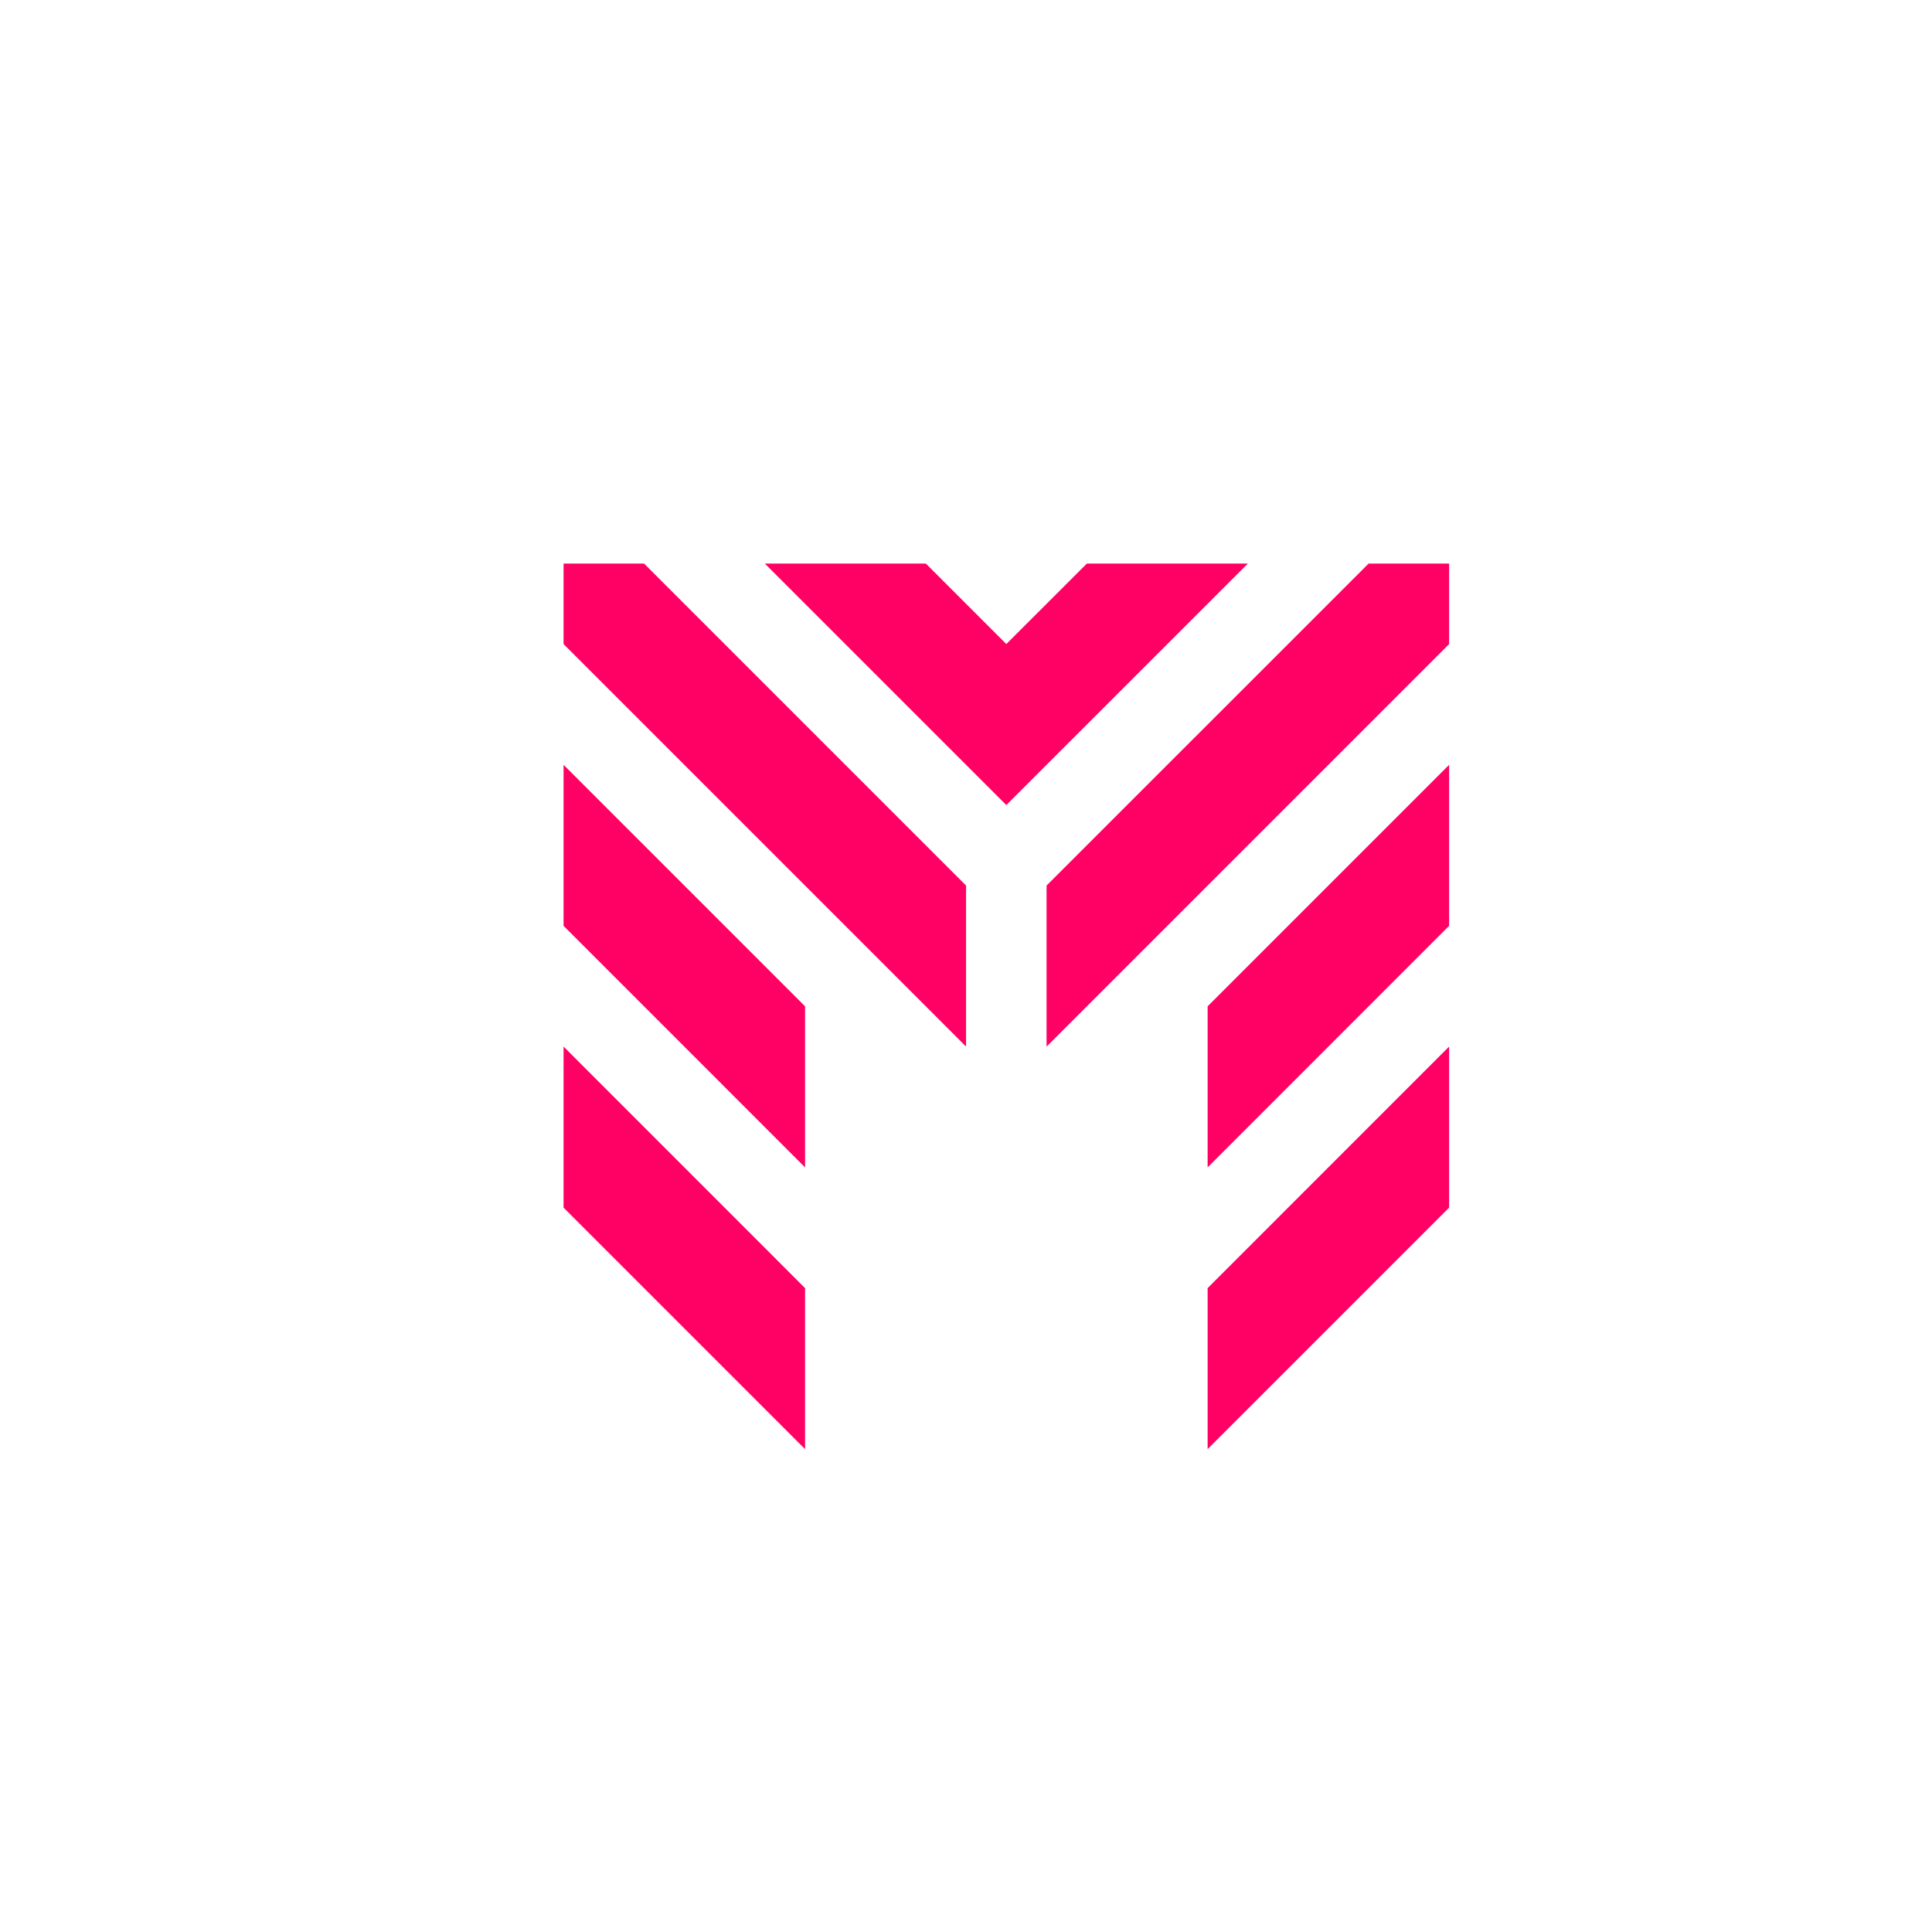
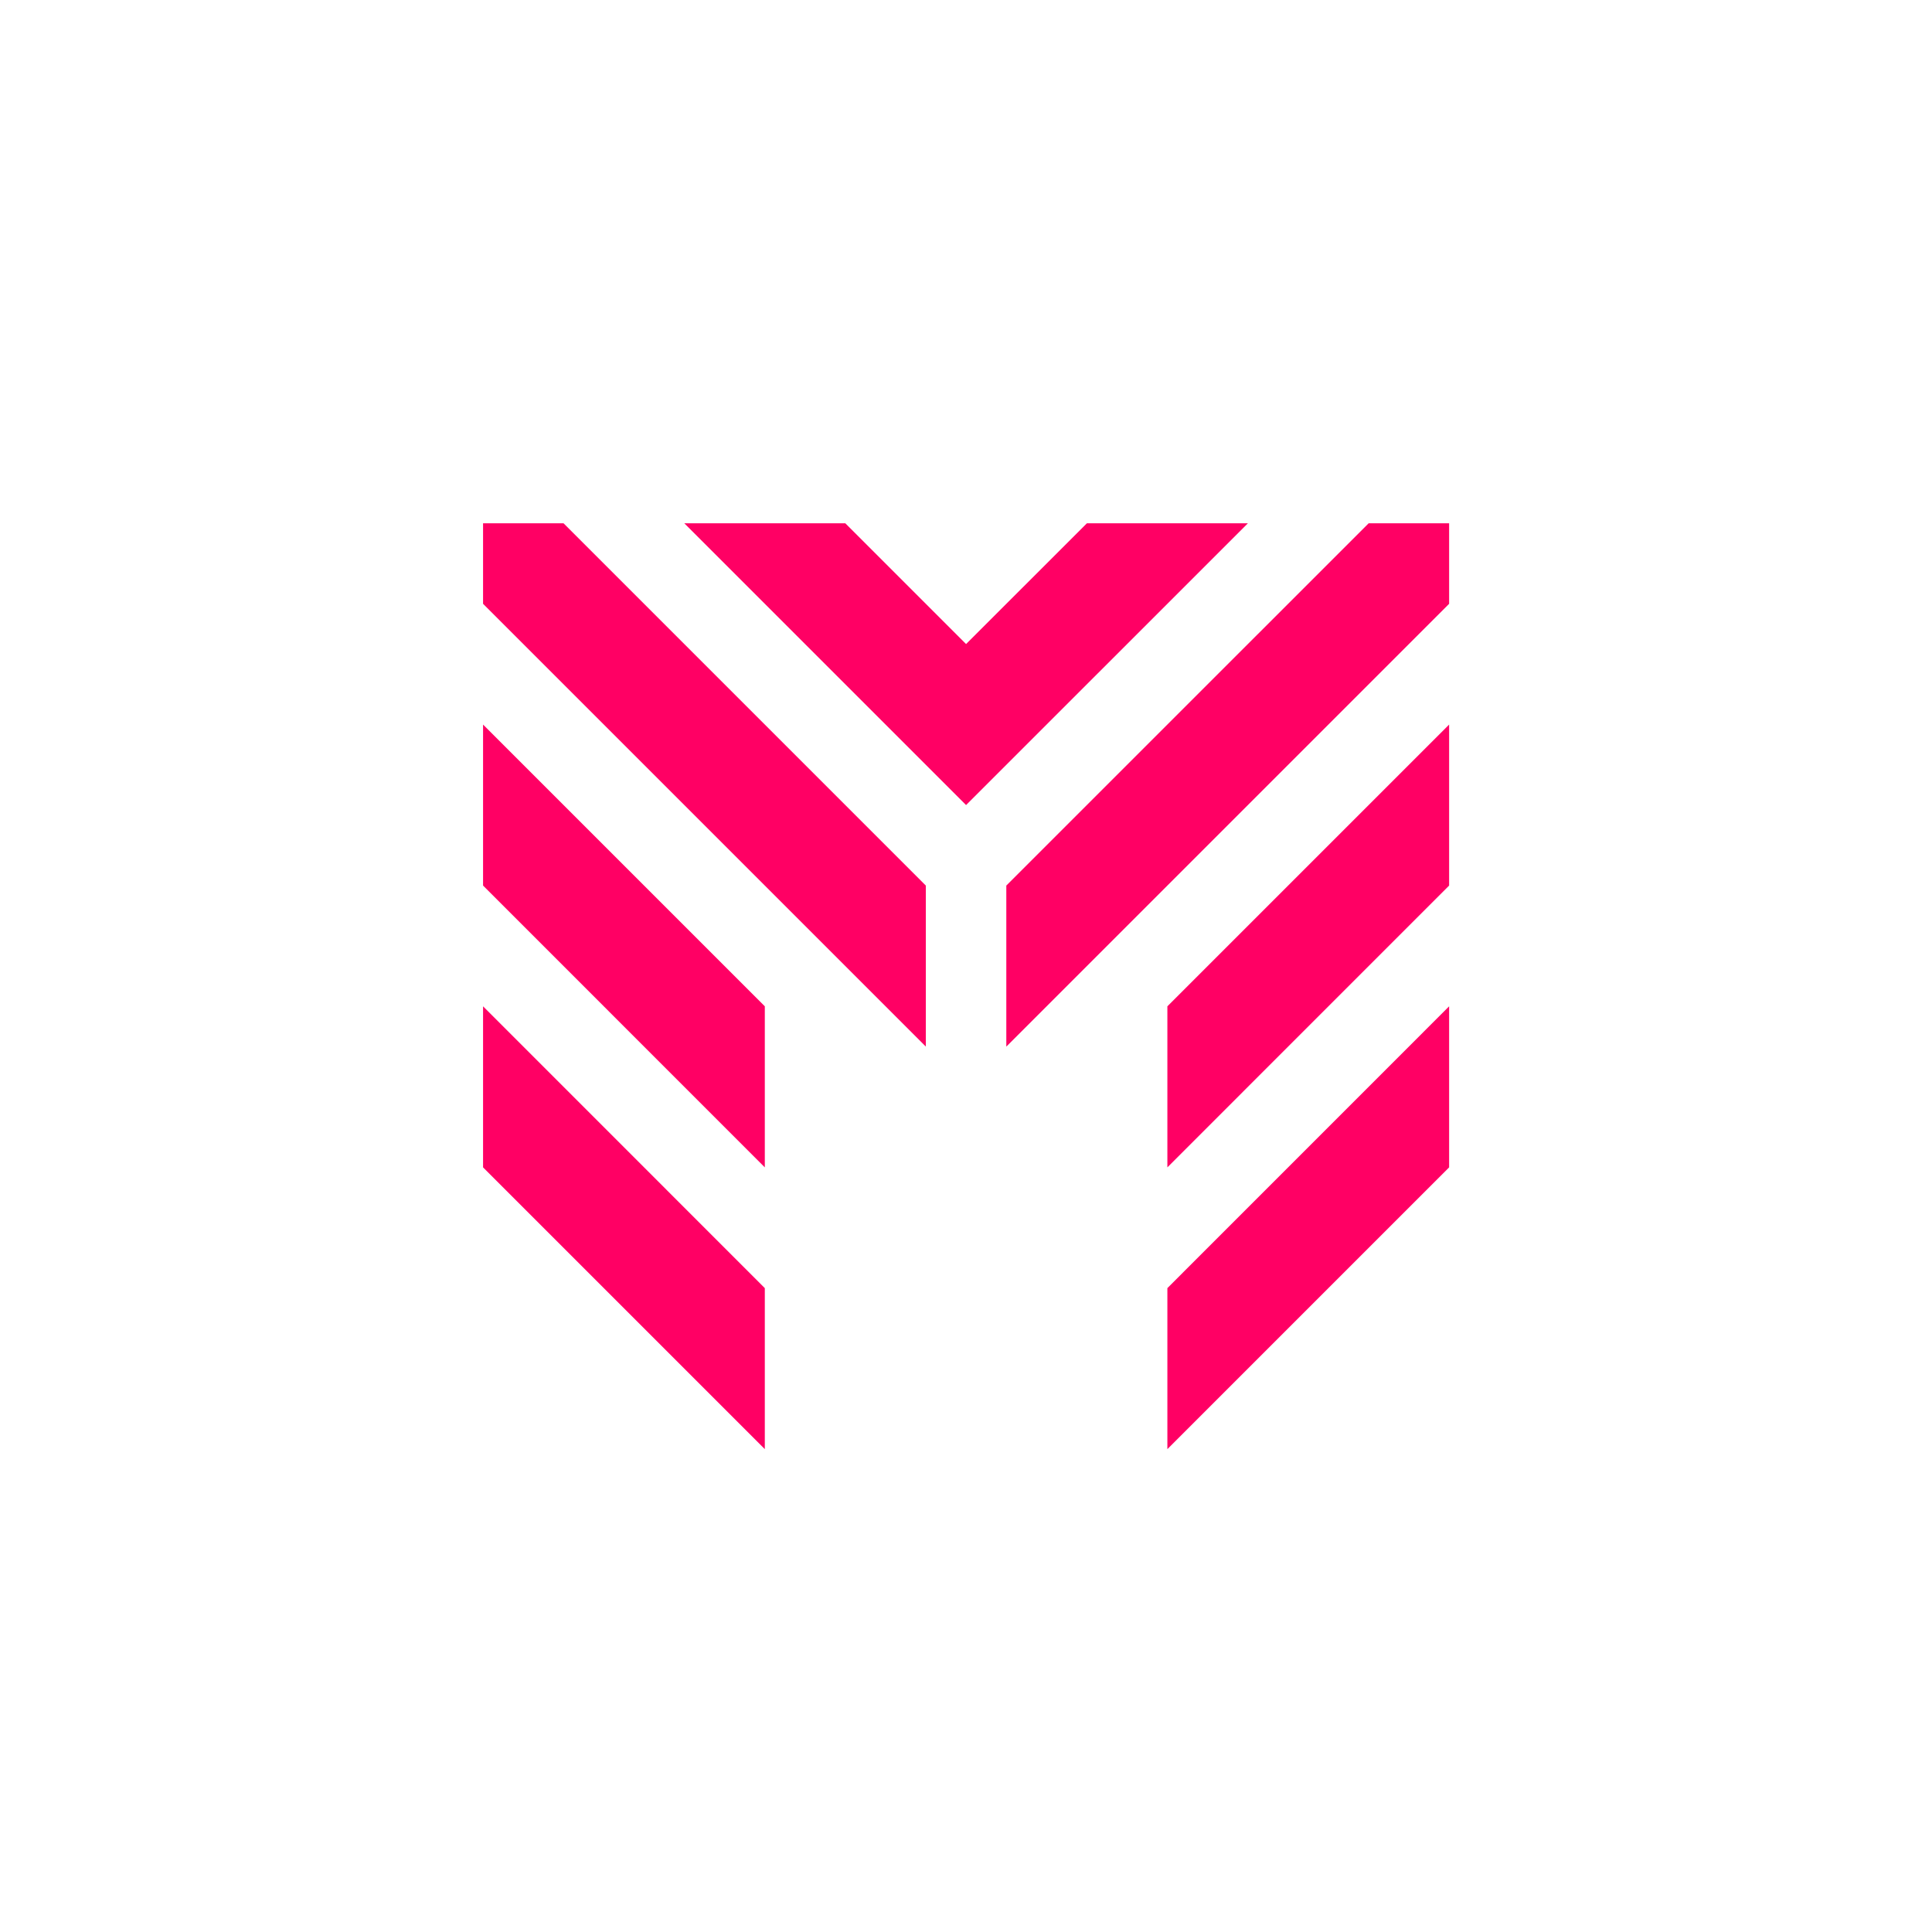
<svg xmlns="http://www.w3.org/2000/svg" version="1.1" baseProfile="full" width="30.723" height="30.723" viewBox="0 0 30.72 30.72" enable-background="new 0 0 30.72 30.72" xml:space="preserve">
-   <path fill="#FF0064" fill-opacity="1" stroke-width="0.2" stroke-linejoin="round" d="M 8.961,10.241L 8.961,8.961L 10.241,8.961L 15.361,14.081L 15.361,16.641L 8.961,10.241 Z " />
-   <path fill="#FF0064" fill-opacity="1" stroke-width="0.2" stroke-linejoin="round" d="M 16.001,12.801L 12.161,8.961L 13.495,8.961L 14.721,8.961L 16.001,10.241L 17.282,8.961L 18.562,8.961L 19.842,8.961L 16.001,12.801 Z " />
-   <path fill="#FF0064" fill-opacity="1" stroke-width="0.2" stroke-linejoin="round" d="M 23.042,10.241L 16.641,16.642L 16.641,14.081L 21.762,8.961L 23.042,8.961L 23.042,10.241 Z " />
-   <path fill="#FF0064" fill-opacity="1" stroke-width="0.2" stroke-linejoin="round" d="M 8.961,14.721L 8.961,12.161L 12.801,16.001L 12.801,18.562L 8.961,14.721 Z " />
-   <path fill="#FF0064" fill-opacity="1" stroke-width="0.2" stroke-linejoin="round" d="M 23.042,14.721L 19.202,18.562L 19.202,16.001L 23.042,12.161L 23.042,14.721 Z " />
-   <path fill="#FF0064" fill-opacity="1" stroke-width="0.2" stroke-linejoin="round" d="M 8.961,19.202L 8.961,16.641L 12.801,20.482L 12.801,23.042L 8.961,19.202 Z " />
-   <path fill="#FF0064" fill-opacity="1" stroke-width="0.2" stroke-linejoin="round" d="M 23.042,19.202L 19.202,23.042L 19.202,20.482L 23.042,16.641L 23.042,19.202 Z " />
+   <path fill="#FF0064" fill-opacity="1" stroke-width="0.2" stroke-linejoin="round" d="M 7.681,9.601L 7.681,8.321L 8.961,8.321L 14.721,14.081L 14.721,16.641L 7.681,9.601 Z " />
+   <path fill="#FF0064" fill-opacity="1" stroke-width="0.2" stroke-linejoin="round" d="M 15.361,12.801L 10.881,8.321L 12.214,8.321L 13.441,8.321L 15.361,10.241L 17.282,8.321L 18.562,8.321L 19.842,8.321L 15.361,12.801 Z " />
+   <path fill="#FF0064" fill-opacity="1" stroke-width="0.2" stroke-linejoin="round" d="M 23.042,9.601L 16.001,16.642L 16.001,14.081L 21.762,8.321L 23.042,8.321L 23.042,9.601 Z " />
+   <path fill="#FF0064" fill-opacity="1" stroke-width="0.2" stroke-linejoin="round" d="M 7.681,14.081L 7.681,11.521L 12.161,16.001L 12.161,18.562L 7.681,14.081 Z " />
+   <path fill="#FF0064" fill-opacity="1" stroke-width="0.2" stroke-linejoin="round" d="M 23.042,14.081L 18.562,18.562L 18.562,16.001L 23.042,11.521L 23.042,14.081 Z " />
+   <path fill="#FF0064" fill-opacity="1" stroke-width="0.2" stroke-linejoin="round" d="M 7.681,18.562L 7.681,16.001L 12.161,20.482L 12.161,23.042L 7.681,18.562 Z " />
+   <path fill="#FF0064" fill-opacity="1" stroke-width="0.2" stroke-linejoin="round" d="M 23.042,18.562L 18.562,23.042L 18.562,20.482L 23.042,16.001L 23.042,18.562 Z " />
</svg>
